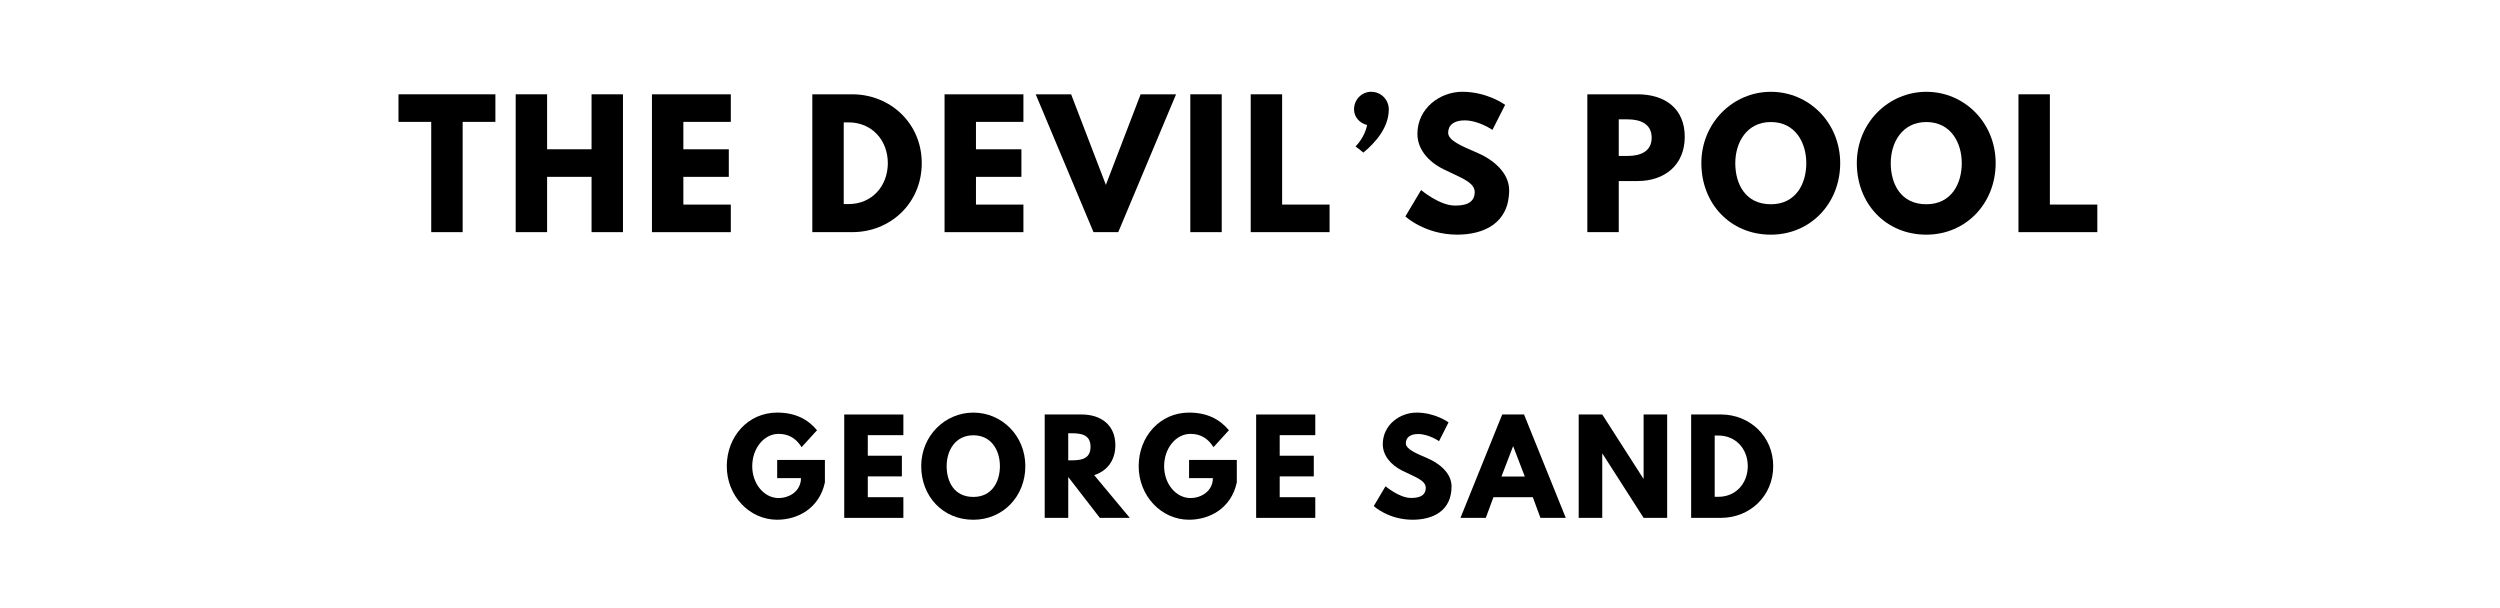
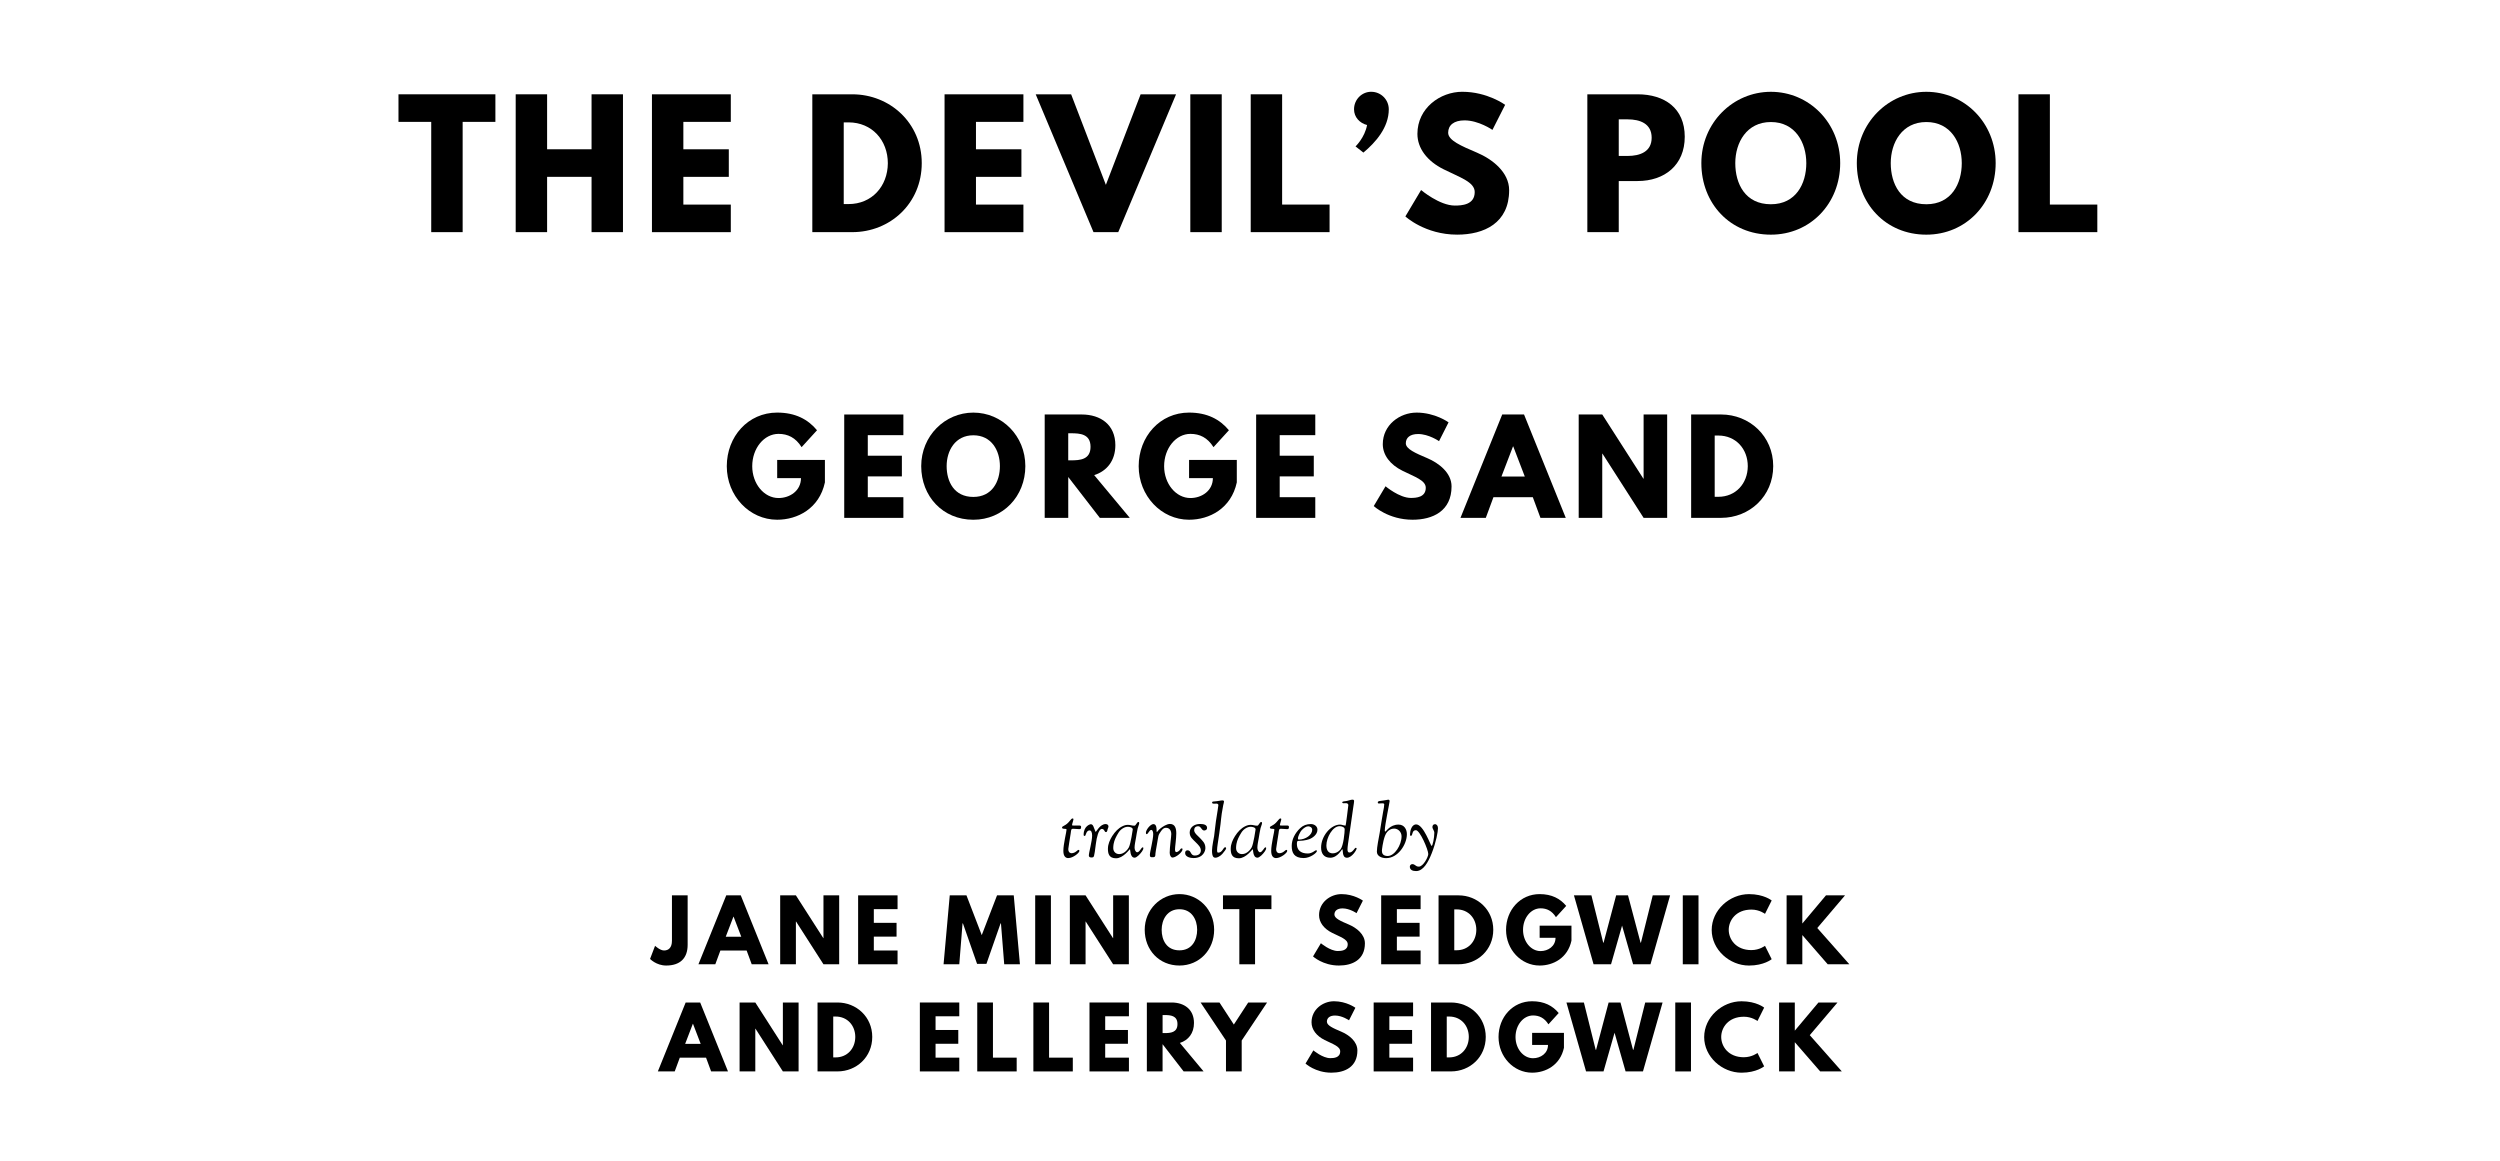
- <svg xmlns="http://www.w3.org/2000/svg" version="1.1" viewBox="0 0 1400 340">
+ <svg xmlns="http://www.w3.org/2000/svg" version="1.1" viewBox="0 0 1400 650">
  <g aria-label="THE DEVIL’S POOL">
    <path d="M223.15,68.25l0.00-15.44l54.27,0.00l0.00,15.44l-18.34,0.00l0.00,61.75l-17.59,0.00l0.00-61.75l-18.34,0.00z" />
    <path d="M306.38,99.03l0.00,30.97l-17.59,0.00l0.00-77.19l17.59,0.00l0.00,30.78l24.89,0.00l0.00-30.78l17.59,0.00l0.00,77.19l-17.59,0.00l0.00-30.97l-24.89,0.00z" />
    <path d="M409.25,52.81l0.00,15.44l-26.57,0.00l0.00,15.35l25.45,0.00l0.00,15.44l-25.45,0.00l0.00,15.53l26.57,0.00l0.00,15.44l-44.16,0.00l0.00-77.19l44.16,0.00z" />
    <path d="M454.90,52.81l22.36,0.00c21.15,0.00,38.92,16.09,38.92,38.55c0.00,22.55-17.68,38.64-38.92,38.64l-22.36,0.00l0.00-77.19z  M472.49,114.28l2.71,0.00c13.01,0.00,21.89-9.92,21.99-22.83c0.00-12.91-8.89-22.92-21.99-22.92l-2.71,0.00l0.00,45.75z" />
    <path d="M573.11,52.81l0.00,15.44l-26.57,0.00l0.00,15.35l25.45,0.00l0.00,15.44l-25.45,0.00l0.00,15.53l26.57,0.00l0.00,15.44l-44.16,0.00l0.00-77.19l44.16,0.00z" />
    <path d="M612.36,130.00l-32.37-77.19l19.84,0.00l19.46,50.71l19.46-50.71l19.84,0.00l-32.37,77.19l-13.85,0.00z" />
    <path d="M684.17,52.81l0.00,77.19l-17.59,0.00l0.00-77.19l17.59,0.00z" />
    <path d="M717.99,52.81l0.00,61.75l26.57,0.00l0.00,15.44l-44.16,0.00l0.00-77.19l17.59,0.00z" />
    <path d="M767.90,51.40c5.43,0.00,9.82,4.40,9.82,9.82c0.00,10.20-7.39,18.53-14.22,24.23l-4.40-3.46s5.15-4.87,6.46-11.98c-4.12-1.03-7.30-4.40-7.30-8.80c0.00-5.43,4.30-9.82,9.64-9.82z" />
    <path d="M818.93,51.40c14.04,0.00,23.95,7.30,23.95,7.30l-7.11,14.04s-7.67-5.33-15.63-5.33c-5.99,0.00-9.17,2.71-9.17,6.92c0.00,4.30,7.30,7.39,16.09,11.13c8.61,3.65,18.06,10.95,18.06,21.05c0.00,18.43-14.04,24.89-29.10,24.89c-18.06,0.00-29.01-10.20-29.01-10.20l8.80-14.78s10.29,8.70,18.90,8.70c3.84,0.00,11.13-0.37,11.13-7.58c0.00-5.61-8.23-8.14-17.40-12.73c-9.26-4.58-14.69-11.79-14.69-19.84c0.00-14.41,12.73-23.58,25.17-23.58z" />
    <path d="M888.91,52.81l28.16,0.00c15.06,0.00,26.39,7.77,26.39,23.77c0.00,15.91-11.32,24.80-26.39,24.80l-10.57,0.00l0.00,28.63l-17.59,0.00l0.00-77.19z  M906.50,87.33l4.96,0.00c6.92,0.00,13.47-2.34,13.47-10.20c0.00-7.95-6.55-10.29-13.47-10.29l-4.96,0.00l0.00,20.49z" />
    <path d="M952.76,91.36c0.00-22.55,17.68-39.95,38.92-39.95c21.43,0.00,38.83,17.40,38.83,39.95s-16.65,40.05-38.83,40.05c-22.83,0.00-38.92-17.50-38.92-40.05z  M971.76,91.36c0.00,11.51,5.52,23.02,19.93,23.02c14.04,0.00,19.84-11.51,19.84-23.02s-6.18-23.02-19.84-23.02c-13.57,0.00-19.93,11.51-19.93,23.02z" />
    <path d="M1039.82,91.36c0.00-22.55,17.68-39.95,38.92-39.95c21.43,0.00,38.83,17.40,38.83,39.95s-16.65,40.05-38.83,40.05c-22.83,0.00-38.92-17.50-38.92-40.05z  M1058.82,91.36c0.00,11.51,5.52,23.02,19.93,23.02c14.04,0.00,19.84-11.51,19.84-23.02s-6.18-23.02-19.84-23.02c-13.57,0.00-19.93,11.51-19.93,23.02z" />
    <path d="M1147.93,52.81l0.00,61.75l26.57,0.00l0.00,15.44l-44.16,0.00l0.00-77.19l17.59,0.00z" />
  </g>
  <g aria-label="GEORGE SAND">
    <path d="M461.95,257.58l0.00,12.56c-3.16,14.67-15.37,20.91-26.74,20.91c-15.58,0.00-28.21-13.40-28.21-29.96c0.00-16.63,11.93-30.04,28.21-30.04c10.18,0.00,17.26,3.79,22.32,9.89l-8.63,9.47c-3.37-5.40-7.79-7.44-12.91-7.44c-8.14,0.00-14.74,8.07-14.74,18.11c0.00,9.82,6.60,17.82,14.74,17.82c6.32,0.00,12.56-4.07,12.56-11.16l-13.33,0.00l0.00-10.18l26.74,0.00z" />
    <path d="M505.89,232.11l0.00,11.58l-19.93,0.00l0.00,11.51l19.09,0.00l0.00,11.58l-19.09,0.00l0.00,11.65l19.93,0.00l0.00,11.58l-33.12,0.00l0.00-57.89l33.12,0.00z" />
    <path d="M515.88,261.02c0.00-16.91,13.26-29.96,29.19-29.96c16.07,0.00,29.12,13.05,29.12,29.96s-12.49,30.04-29.12,30.04c-17.12,0.00-29.19-13.12-29.19-30.04z  M530.12,261.02c0.00,8.63,4.14,17.26,14.95,17.26c10.53,0.00,14.88-8.63,14.88-17.26s-4.63-17.26-14.88-17.26c-10.18,0.00-14.95,8.63-14.95,17.26z" />
    <path d="M585.02,232.11l20.70,0.00c10.74,0.00,18.88,5.82,18.88,17.19c0.00,8.70-4.77,14.53-11.86,16.77l19.93,23.93l-16.77,0.00l-17.68-22.88l0.00,22.88l-13.19,0.00l0.00-57.89z  M598.21,257.79l1.54,0.00c4.98,0.00,10.95-0.35,10.95-7.58s-5.96-7.58-10.95-7.58l-1.54,0.00l0.00,15.16z" />
    <path d="M692.61,257.58l0.00,12.56c-3.16,14.67-15.37,20.91-26.74,20.91c-15.58,0.00-28.21-13.40-28.21-29.96c0.00-16.63,11.93-30.04,28.21-30.04c10.18,0.00,17.26,3.79,22.32,9.89l-8.63,9.47c-3.37-5.40-7.79-7.44-12.91-7.44c-8.14,0.00-14.74,8.07-14.74,18.11c0.00,9.82,6.60,17.82,14.74,17.82c6.32,0.00,12.56-4.07,12.56-11.16l-13.33,0.00l0.00-10.18l26.74,0.00z" />
    <path d="M736.56,232.11l0.00,11.58l-19.93,0.00l0.00,11.51l19.09,0.00l0.00,11.58l-19.09,0.00l0.00,11.65l19.93,0.00l0.00,11.58l-33.12,0.00l0.00-57.89l33.12,0.00z" />
    <path d="M793.23,231.05c10.53,0.00,17.96,5.47,17.96,5.47l-5.33,10.53s-5.75-4.00-11.72-4.00c-4.49,0.00-6.88,2.04-6.88,5.19c0.00,3.23,5.47,5.54,12.07,8.35c6.46,2.74,13.54,8.21,13.54,15.79c0.00,13.82-10.53,18.67-21.82,18.67c-13.54,0.00-21.75-7.65-21.75-7.65l6.60-11.09s7.72,6.53,14.18,6.53c2.88,0.00,8.35-0.28,8.35-5.68c0.00-4.21-6.18-6.11-13.05-9.54c-6.95-3.44-11.02-8.84-11.02-14.88c0.00-10.81,9.54-17.68,18.88-17.68z" />
    <path d="M853.46,232.11l23.37,57.89l-14.18,0.00l-4.28-11.58l-22.04,0.00l-4.28,11.58l-14.18,0.00l23.37-57.89l12.21,0.00z  M853.88,266.84l-6.46-16.84l-0.14,0.00l-6.46,16.84l13.05,0.00z" />
    <path d="M897.26,254.07l0.00,35.93l-13.19,0.00l0.00-57.89l13.19,0.00l23.02,35.93l0.14,0.00l0.00-35.93l13.19,0.00l0.00,57.89l-13.19,0.00l-23.02-35.93l-0.14,0.00z" />
    <path d="M947.04,232.11l16.77,0.00c15.86,0.00,29.19,12.07,29.19,28.91c0.00,16.91-13.26,28.98-29.19,28.98l-16.77,0.00l0.00-57.89z  M960.23,278.21l2.04,0.00c9.75,0.00,16.42-7.44,16.49-17.12c0.00-9.68-6.67-17.19-16.49-17.19l-2.04,0.00l0.00,34.32z" />
  </g>
+   <g aria-label="translated by">
+     <path d="M594.73,463.42c0.00-0.85,1.62-0.81,3.49-2.76c1.70-1.79,1.79-2.34,2.47-2.34c0.21,0.00,0.43,0.13,0.43,0.51c0.00,0.55-0.77,2.55-0.77,3.19c0.00,0.26,0.09,0.30,1.49,0.30c1.66,0.00,2.00-0.04,2.47-0.04c0.89,0.00,1.11,0.30,1.11,0.81c0.00,0.98-0.26,1.23-1.02,1.23c-0.68,0.00-2.51-0.21-3.44-0.21c-1.23,0.00-1.11,0.77-1.36,2.51c-0.38,2.64-1.36,8.16-1.36,8.84c0.00,2.25,1.57,2.34,1.74,2.34c2.34,0.00,3.32-1.87,4.00-1.87c0.13,0.00,0.47,0.00,0.47,0.60c0.00,1.11-3.61,4.00-6.25,4.00c-1.15,0.00-2.72-0.68-2.72-4.00c0.00-3.91,1.79-10.80,1.79-11.94c0.00-0.89-2.51,0.04-2.51-1.15z" />
+     <path d="M606.84,467.42c0.00-4.85,3.61-5.87,4.00-5.87c0.89,0.00,1.32,0.81,1.57,1.49c1.06,2.76,1.11,2.81,1.19,2.81c0.30,0.00,2.42-4.38,5.57-4.38c1.11,0.00,1.57,0.72,1.57,1.32c0.00,0.55-0.34,1.11-0.47,1.57c-0.09,0.30-0.17,1.62-0.94,1.62c-0.94,0.00-0.77-1.79-2.30-1.79c-1.91,0.00-2.98,5.57-3.19,7.35l-0.21,1.40c-0.94,7.23-0.85,7.23-2.38,7.23l-0.21,0.00c-0.43,0.00-1.28-0.09-1.28-1.11c0.00-1.70,1.83-7.95,1.83-11.14c0.00-2.13-0.68-2.89-1.45-2.89c-1.74,0.00-2.08,2.55-2.34,2.85c-0.13,0.13-0.26,0.26-0.47,0.26c-0.17,0.00-0.51-0.13-0.51-0.72z" />
+     <path d="M620.45,475.15c0.00-2.38,1.06-4.80,2.38-6.93c1.53-2.42,3.49-4.46,5.74-5.53c1.15-0.55,2.00-0.77,3.10-0.77c1.32,0.00,2.21,0.47,3.61,0.47c0.85,0.00,1.36-2.08,2.21-2.08c0.26,0.00,0.47,0.17,0.47,0.64c0.00,0.68-0.55,1.70-0.85,2.93c-0.38,1.57-0.64,3.53-0.98,5.44c-0.34,1.87-0.77,3.83-0.77,5.44c0.00,1.11,0.64,2.51,1.45,2.51c1.40,0.00,2.30-2.76,3.10-2.76c0.34,0.00,0.38,0.30,0.38,0.47c0.00,0.43-0.21,1.06-0.77,1.83c-1.06,1.53-2.98,3.49-4.12,3.49c-2.72,0.00-2.34-4.76-2.64-4.76c-0.21,0.00-3.74,5.10-7.78,5.10s-4.55-2.72-4.55-5.48z  M623.42,474.90c0.00,2.13,1.53,3.40,3.32,3.40c3.06,0.00,5.06-3.06,5.44-3.83c1.02-2.04,2.17-9.86,2.17-9.99c0.00-1.19-1.91-1.49-2.81-1.49c-1.74,0.00-4.00,1.28-5.27,3.44c-1.23,2.04-2.25,3.95-2.64,6.16c-0.13,0.77-0.21,1.53-0.21,2.30z" />
+     <path d="M641.70,466.35c0.00-1.66,2.55-4.85,4.17-4.85c2.47,0.00,1.57,4.46,1.96,4.46c0.26,0.00,0.55-0.94,2.13-2.13c1.15-0.89,3.40-2.42,5.19-2.42c2.98,0.00,3.57,2.64,3.57,5.31c0.00,2.98-0.72,7.48-0.72,8.93c0.00,1.19,0.34,1.53,0.81,1.53c0.72,0.00,1.70-0.94,1.70-0.94c0.51-0.64,0.68-1.15,1.32-1.15c0.30,0.00,0.38,0.26,0.38,0.51c0.00,1.66-3.74,4.63-5.61,4.63c-0.85,0.00-1.57-1.19-1.57-2.68c0.00-3.23,0.89-8.93,0.89-10.50c0.00-0.68-0.21-3.49-2.98-3.49c-0.98,0.00-1.79,0.47-2.76,1.87c-1.83,2.59-1.32,2.21-2.34,7.69c-1.06,5.74-0.77,5.23-0.85,5.82c-0.13,0.94-0.47,1.11-1.57,1.11c-1.15,0.00-1.49-0.09-1.49-1.32c0.00-1.79,1.87-8.37,1.87-11.65c0.00-1.49-0.55-2.34-0.98-2.34c-1.32,0.00-1.79,2.38-2.72,2.38c-0.30,0.00-0.38-0.34-0.38-0.81z" />
+     <path d="M663.68,477.70c0.00-1.32,0.85-1.53,1.36-1.53c2.17,0.00,1.45,2.93,4.04,2.93c3.10,0.00,3.40-2.21,3.40-2.72c0.00-2.00-1.40-3.23-2.93-4.76c-1.70-1.74-3.32-2.85-3.32-5.40c0.00-2.85,2.47-4.80,5.78-4.80c2.30,0.00,3.95,0.55,3.95,2.21c0.00,1.32-1.40,1.45-1.62,1.45c-1.53,0.00-1.70-2.38-3.36-2.38c-1.62,0.00-2.25,0.98-2.25,2.25c0.00,1.62,2.34,3.36,3.36,4.46c1.32,1.49,2.93,2.68,2.93,5.53c0.00,1.53-1.19,5.57-6.63,5.57c-1.66,0.00-4.72-0.55-4.72-2.81z" />
+     <path d="M678.72,476.34c0.00-2.42,1.11-7.44,1.19-8.12c0.38-2.68,0.60-5.70,1.02-8.42c0.72-4.59,1.36-8.42,1.36-8.93s-0.43-0.85-1.06-0.85s-0.72,0.04-1.23,0.04c-0.85,0.00-1.23-0.13-1.23-0.60c0.00-0.21,0.09-0.55,0.64-0.60c3.10-0.21,4.04-0.64,5.14-0.64c0.68,0.00,0.89,0.26,0.89,0.68c0.00,0.60-0.30,1.15-0.43,1.96c-1.57,8.25-0.85,6.67-2.21,15.81c-0.72,5.02-1.23,7.69-1.23,9.14s0.13,1.66,0.68,1.66c2.34,0.00,2.76-3.02,3.87-3.02c0.30,0.00,0.51,0.26,0.51,0.68s-1.11,1.87-2.13,3.06c-1.11,1.28-2.89,2.13-3.70,2.13c-0.85,0.00-2.08,0.00-2.08-4.00z" />
+     <path d="M689.22,475.15c0.00-2.38,1.06-4.80,2.38-6.93c1.53-2.42,3.49-4.46,5.74-5.53c1.15-0.55,2.00-0.77,3.10-0.77c1.32,0.00,2.21,0.47,3.61,0.47c0.85,0.00,1.36-2.08,2.21-2.08c0.26,0.00,0.47,0.17,0.47,0.64c0.00,0.68-0.55,1.70-0.85,2.93c-0.38,1.57-0.64,3.53-0.98,5.44c-0.34,1.87-0.77,3.83-0.77,5.44c0.00,1.11,0.64,2.51,1.45,2.51c1.40,0.00,2.30-2.76,3.10-2.76c0.34,0.00,0.38,0.30,0.38,0.47c0.00,0.43-0.21,1.06-0.77,1.83c-1.06,1.53-2.98,3.49-4.12,3.49c-2.72,0.00-2.34-4.76-2.64-4.76c-0.21,0.00-3.74,5.10-7.78,5.10s-4.55-2.72-4.55-5.48z  M692.20,474.90c0.00,2.13,1.53,3.40,3.32,3.40c3.06,0.00,5.06-3.06,5.44-3.83c1.02-2.04,2.17-9.86,2.17-9.99c0.00-1.19-1.91-1.49-2.81-1.49c-1.74,0.00-4.00,1.28-5.27,3.44c-1.23,2.04-2.25,3.95-2.64,6.16c-0.13,0.77-0.21,1.53-0.21,2.30z" />
+     <path d="M711.12,463.42c0.00-0.85,1.62-0.81,3.49-2.76c1.70-1.79,1.79-2.34,2.47-2.34c0.21,0.00,0.43,0.13,0.43,0.51c0.00,0.55-0.77,2.55-0.77,3.19c0.00,0.26,0.09,0.30,1.49,0.30c1.66,0.00,2.00-0.04,2.47-0.04c0.89,0.00,1.11,0.30,1.11,0.81c0.00,0.98-0.26,1.23-1.02,1.23c-0.68,0.00-2.51-0.21-3.44-0.21c-1.23,0.00-1.11,0.77-1.36,2.51c-0.38,2.64-1.36,8.16-1.36,8.84c0.00,2.25,1.57,2.34,1.74,2.34c2.34,0.00,3.32-1.87,4.00-1.87c0.13,0.00,0.47,0.00,0.47,0.60c0.00,1.11-3.61,4.00-6.25,4.00c-1.15,0.00-2.72-0.68-2.72-4.00c0.00-3.91,1.79-10.80,1.79-11.94c0.00-0.89-2.51,0.04-2.51-1.15z" />
+     <path d="M723.36,473.75c0.00-3.66,1.87-7.31,4.80-10.03c1.57-1.49,3.53-2.25,5.91-2.25c2.00,0.00,3.70,1.28,3.70,3.15c0.00,3.06-3.32,4.80-4.12,5.14c-0.38,0.17-2.68,1.11-6.67,1.15c-0.60,0.00-0.72,0.64-0.72,1.74c0.00,3.19,1.91,5.31,6.12,5.31c2.42,0.00,4.12-1.83,4.59-1.83c0.34,0.00,0.51,0.17,0.51,0.43c0.00,0.98-3.70,3.95-7.40,3.95c-5.40,0.00-6.72-2.98-6.72-6.76z  M726.84,469.33c0.00,0.30,0.09,0.85,0.38,0.85c4.12,0.00,7.61-2.76,7.61-5.44c0.00-1.62-1.53-2.00-2.25-2.00c-1.06,0.00-2.38,0.85-3.49,2.00c-1.28,1.32-2.25,4.04-2.25,4.59z" />
+     <path d="M739.81,474.69c0.00-6.59,5.53-12.92,10.58-12.92c1.11,0.00,1.96,0.55,3.15,0.55c0.13,0.00,1.53-11.18,1.53-11.48c0.00-0.64-0.60-1.06-1.23-1.06c-0.47,0.00-1.45,0.04-1.49,0.04c-0.43,0.00-0.68-0.17-0.68-0.47c0.00-0.72,1.49-0.55,2.68-0.85c2.38-0.60,2.13-0.68,3.27-0.68c0.38,0.00,0.68,0.34,0.68,0.72c0.00,1.11-0.43,2.47-2.81,19.85c-0.47,3.23-0.89,5.91-0.89,7.18c0.00,0.94,0.13,1.83,1.11,1.83c1.87,0.00,2.85-2.64,3.53-2.64c0.34,0.00,0.47,0.21,0.47,0.38c0.00,0.89-2.68,5.19-5.44,5.19c-2.98,0.00-2.00-4.76-2.59-4.76c-0.38,0.00-2.55,4.76-6.76,4.76c-3.61,0.00-5.10-2.47-5.10-5.65z  M742.78,473.50c0.00,2.47,1.02,4.38,3.61,4.38c1.53,0.00,3.19-0.81,4.29-2.21c1.70-2.13,2.34-9.61,2.34-11.31c0.00-1.15-1.70-1.70-2.85-1.70c-3.91,0.00-7.40,6.38-7.40,10.84z" />
+     <path d="M771.05,476.98c0.00-2.72,0.98-7.14,1.57-10.58c0.77-4.42,1.28-8.54,1.91-11.69c0.38-1.83,0.64-3.32,0.64-4.34c0.00-0.21-0.21-0.51-1.06-0.51c-0.64,0.00-1.11,0.09-1.74,0.09c-0.47,0.00-0.81,0.00-0.81-0.60c0.00-0.85,1.19-0.81,3.15-1.06c1.66-0.21,2.42-0.47,2.68-0.47c0.47,0.00,0.81,0.30,0.81,0.77c0.00,0.77-2.72,13.43-2.72,16.49c0.00,0.30,0.13,0.64,0.21,0.64c0.60,0.00,2.59-3.95,7.48-3.95c3.19,0.00,4.68,2.64,4.68,5.40c0.00,5.78-5.02,13.39-11.60,13.39c-2.51,0.00-5.19-1.11-5.19-3.57z  M773.86,476.47c0.00,1.45,0.64,2.89,3.27,2.89c3.83,0.00,7.74-6.12,7.74-11.01c0.00-2.38-1.83-4.34-4.17-4.34c-1.02,0.00-3.78,0.43-5.14,4.12c-1.23,3.36-1.70,7.91-1.70,8.33z" />
+     <path d="M789.50,485.31c0.00-0.72,0.64-1.40,1.36-1.40c1.70,0.00,1.74,1.40,3.70,1.40c2.47,0.00,5.27-5.44,5.27-7.06c0.00-2.38-4.68-13.35-6.93-13.35c-2.47,0.00-1.57,3.19-2.85,3.19c-0.26,0.00-0.43-0.21-0.43-0.94c0.00-1.79,0.85-5.48,3.44-5.48c4.12,0.00,8.16,12.07,8.63,12.07c0.60,0.00,1.53-4.55,1.53-7.40c0.00-1.23-1.06-2.08-1.06-3.23c0.00-0.77,0.43-1.57,1.45-1.57c0.94,0.00,1.66,0.94,1.66,2.25c0.00,1.91-1.02,7.78-3.53,14.11c-2.00,5.06-4.72,9.90-8.71,9.90c-1.83,0.00-3.53-0.55-3.53-2.51z" />
+   </g>
+   <g aria-label="JANE MINOT SEDGWICK">
+     <path d="M385.08,501.40l0.00,27.70c0.00,7.58-4.30,11.60-12.02,11.60c-5.52,0.00-9.03-3.70-9.03-3.70l2.81-7.35s2.76,2.62,5.01,2.62c2.53,0.00,4.44-1.54,4.44-5.43l0.00-25.45l8.80,0.00z" />
+     <path d="M414.83,501.40l15.58,38.60l-9.45,0.00l-2.85-7.72l-14.69,0.00l-2.85,7.72l-9.45,0.00l15.58-38.60l8.14,0.00z  M415.11,524.56l-4.30-11.23l-0.09,0.00l-4.30,11.23l8.70,0.00z" />
+     <path d="M445.70,516.05l0.00,23.95l-8.80,0.00l0.00-38.60l8.80,0.00l15.35,23.95l0.09,0.00l0.00-23.95l8.80,0.00l0.00,38.60l-8.80,0.00l-15.35-23.95l-0.09,0.00z" />
+     <path d="M502.63,501.40l0.00,7.72l-13.29,0.00l0.00,7.67l12.73,0.00l0.00,7.72l-12.73,0.00l0.00,7.77l13.29,0.00l0.00,7.72l-22.08,0.00l0.00-38.60l22.08,0.00z" />
+     <path d="M562.36,540.00l-1.82-22.88l-0.23,0.00l-7.91,22.64l-5.24,0.00l-7.91-22.64l-0.23,0.00l-1.82,22.88l-8.80,0.00l3.46-38.60l9.36,0.00l8.56,22.27l8.56-22.27l9.36,0.00l3.46,38.60l-8.80,0.00z" />
+     <path d="M588.51,501.40l0.00,38.60l-8.80,0.00l0.00-38.60l8.80,0.00z" />
+     <path d="M607.92,516.05l0.00,23.95l-8.80,0.00l0.00-38.60l8.80,0.00l15.35,23.95l0.09,0.00l0.00-23.95l8.80,0.00l0.00,38.60l-8.80,0.00l-15.35-23.95l-0.09,0.00z" />
+     <path d="M641.04,520.68c0.00-11.27,8.84-19.98,19.46-19.98c10.71,0.00,19.42,8.70,19.42,19.98s-8.33,20.02-19.42,20.02c-11.42,0.00-19.46-8.75-19.46-20.02z  M650.53,520.68c0.00,5.75,2.76,11.51,9.96,11.51c7.02,0.00,9.92-5.75,9.92-11.51s-3.09-11.51-9.92-11.51c-6.78,0.00-9.96,5.75-9.96,11.51z" />
+     <path d="M684.87,509.12l0.00-7.72l27.13,0.00l0.00,7.72l-9.17,0.00l0.00,30.88l-8.80,0.00l0.00-30.88l-9.17,0.00z" />
+     <path d="M751.24,500.70c7.02,0.00,11.98,3.65,11.98,3.65l-3.56,7.02s-3.84-2.67-7.81-2.67c-2.99,0.00-4.58,1.36-4.58,3.46c0.00,2.15,3.65,3.70,8.05,5.57c4.30,1.82,9.03,5.47,9.03,10.53c0.00,9.22-7.02,12.44-14.55,12.44c-9.03,0.00-14.50-5.10-14.50-5.10l4.40-7.39s5.15,4.35,9.45,4.35c1.92,0.00,5.57-0.19,5.57-3.79c0.00-2.81-4.12-4.07-8.70-6.36c-4.63-2.29-7.35-5.89-7.35-9.92c0.00-7.20,6.36-11.79,12.58-11.79z" />
+     <path d="M795.54,501.40l0.00,7.72l-13.29,0.00l0.00,7.67l12.73,0.00l0.00,7.72l-12.73,0.00l0.00,7.77l13.29,0.00l0.00,7.72l-22.08,0.00l0.00-38.60l22.08,0.00z" />
+     <path d="M805.59,501.40l11.18,0.00c10.57,0.00,19.46,8.05,19.46,19.27c0.00,11.27-8.84,19.32-19.46,19.32l-11.18,0.00l0.00-38.60z  M814.39,532.14l1.36,0.00c6.50,0.00,10.95-4.96,10.99-11.42c0.00-6.46-4.44-11.46-10.99-11.46l-1.36,0.00l0.00,22.88z" />
+     <path d="M880.02,518.39l0.00,8.37c-2.11,9.78-10.25,13.94-17.82,13.94c-10.39,0.00-18.81-8.94-18.81-19.98c0.00-11.09,7.95-20.02,18.81-20.02c6.78,0.00,11.51,2.53,14.88,6.60l-5.75,6.32c-2.25-3.60-5.19-4.96-8.61-4.96c-5.43,0.00-9.82,5.38-9.82,12.07c0.00,6.55,4.40,11.88,9.82,11.88c4.21,0.00,8.37-2.71,8.37-7.44l-8.89,0.00l0.00-6.78l17.82,0.00z" />
+     <path d="M914.54,540.00l-6.18-21.66l-6.18,21.66l-9.78,0.00l-10.99-38.60l9.78,0.00l6.60,26.48l0.23,0.00l7.02-26.48l6.64,0.00l7.02,26.48l0.23,0.00l6.60-26.48l9.73,0.00l-10.99,38.60l-9.73,0.00z" />
+     <path d="M951.16,501.40l0.00,38.60l-8.80,0.00l0.00-38.60l8.80,0.00z" />
+     <path d="M980.82,532.05c4.49,0.00,7.58-2.39,7.58-2.39l3.74,7.49s-4.30,3.56-12.68,3.56c-10.90,0.00-20.91-8.89-20.91-19.93c0.00-11.09,9.96-20.07,20.91-20.07c8.37,0.00,12.68,3.56,12.68,3.56l-3.74,7.49s-3.09-2.39-7.58-2.39c-8.84,0.00-12.73,6.18-12.73,11.32c0.00,5.19,3.88,11.37,12.73,11.37z" />
+     <path d="M1035.64,540.00l-12.12,0.00l-14.22-16.37l0.00,16.37l-8.80,0.00l0.00-38.60l8.80,0.00l0.00,15.77l13.24-15.77l10.67,0.00l-15.53,18.29z" />
+   </g>
+   <g aria-label="AND ELLERY SEDGWICK">
+     <path d="M392.10,561.40l15.58,38.60l-9.45,0.00l-2.85-7.72l-14.69,0.00l-2.85,7.72l-9.45,0.00l15.58-38.60l8.14,0.00z  M392.38,584.56l-4.30-11.23l-0.09,0.00l-4.30,11.23l8.70,0.00z" />
+     <path d="M422.97,576.05l0.00,23.95l-8.80,0.00l0.00-38.60l8.80,0.00l15.35,23.95l0.09,0.00l0.00-23.95l8.80,0.00l0.00,38.60l-8.80,0.00l-15.35-23.95l-0.09,0.00z" />
+     <path d="M457.82,561.40l11.18,0.00c10.57,0.00,19.46,8.05,19.46,19.27c0.00,11.27-8.84,19.32-19.46,19.32l-11.18,0.00l0.00-38.60z  M466.61,592.14l1.36,0.00c6.50,0.00,10.95-4.96,10.99-11.42c0.00-6.46-4.44-11.46-10.99-11.46l-1.36,0.00l0.00,22.88z" />
+     <path d="M537.20,561.40l0.00,7.72l-13.29,0.00l0.00,7.67l12.73,0.00l0.00,7.72l-12.73,0.00l0.00,7.77l13.29,0.00l0.00,7.72l-22.08,0.00l0.00-38.60l22.08,0.00z" />
+     <path d="M556.05,561.40l0.00,30.88l13.29,0.00l0.00,7.72l-22.08,0.00l0.00-38.60l8.80,0.00z" />
+     <path d="M587.48,561.40l0.00,30.88l13.29,0.00l0.00,7.72l-22.08,0.00l0.00-38.60l8.80,0.00z" />
+     <path d="M632.20,561.40l0.00,7.72l-13.29,0.00l0.00,7.67l12.73,0.00l0.00,7.72l-12.73,0.00l0.00,7.77l13.29,0.00l0.00,7.72l-22.08,0.00l0.00-38.60l22.08,0.00z" />
+     <path d="M642.25,561.40l13.80,0.00c7.16,0.00,12.58,3.88,12.58,11.46c0.00,5.80-3.18,9.68-7.91,11.18l13.29,15.95l-11.18,0.00l-11.79-15.25l0.00,15.25l-8.80,0.00l0.00-38.60z  M651.05,578.53l1.03,0.00c3.32,0.00,7.30-0.23,7.30-5.05s-3.98-5.05-7.30-5.05l-1.03,0.00l0.00,10.11z" />
+     <path d="M672.33,561.40l10.57,0.00l8.05,12.35l8.05-12.35l10.57,0.00l-14.22,21.29l0.00,17.31l-8.80,0.00l0.00-17.31z" />
+     <path d="M747.03,560.70c7.02,0.00,11.98,3.65,11.98,3.65l-3.56,7.02s-3.84-2.67-7.81-2.67c-2.99,0.00-4.58,1.36-4.58,3.46c0.00,2.15,3.65,3.70,8.05,5.57c4.30,1.82,9.03,5.47,9.03,10.53c0.00,9.22-7.02,12.44-14.55,12.44c-9.03,0.00-14.50-5.10-14.50-5.10l4.40-7.39s5.15,4.35,9.45,4.35c1.92,0.00,5.57-0.19,5.57-3.79c0.00-2.81-4.12-4.07-8.70-6.36c-4.63-2.29-7.35-5.89-7.35-9.92c0.00-7.20,6.36-11.79,12.58-11.79z" />
+     <path d="M791.33,561.40l0.00,7.72l-13.29,0.00l0.00,7.67l12.73,0.00l0.00,7.72l-12.73,0.00l0.00,7.77l13.29,0.00l0.00,7.72l-22.08,0.00l0.00-38.60l22.08,0.00z" />
+     <path d="M801.38,561.40l11.18,0.00c10.57,0.00,19.46,8.05,19.46,19.27c0.00,11.27-8.84,19.32-19.46,19.32l-11.18,0.00l0.00-38.60z  M810.18,592.14l1.36,0.00c6.50,0.00,10.95-4.96,10.99-11.42c0.00-6.46-4.44-11.46-10.99-11.46l-1.36,0.00l0.00,22.88z" />
+     <path d="M875.81,578.39l0.00,8.37c-2.11,9.78-10.25,13.94-17.82,13.94c-10.39,0.00-18.81-8.94-18.81-19.98c0.00-11.09,7.95-20.02,18.81-20.02c6.78,0.00,11.51,2.53,14.88,6.60l-5.75,6.32c-2.25-3.60-5.19-4.96-8.61-4.96c-5.43,0.00-9.82,5.38-9.82,12.07c0.00,6.55,4.40,11.88,9.82,11.88c4.21,0.00,8.37-2.71,8.37-7.44l-8.89,0.00l0.00-6.78l17.82,0.00z" />
+     <path d="M910.33,600.00l-6.18-21.66l-6.18,21.66l-9.78,0.00l-10.99-38.60l9.78,0.00l6.60,26.48l0.23,0.00l7.02-26.48l6.64,0.00l7.02,26.48l0.23,0.00l6.60-26.48l9.73,0.00l-10.99,38.60l-9.73,0.00z" />
+     <path d="M946.95,561.40l0.00,38.60l-8.80,0.00l0.00-38.60l8.80,0.00z" />
+     <path d="M976.61,592.05c4.49,0.00,7.58-2.39,7.58-2.39l3.74,7.49s-4.30,3.56-12.68,3.56c-10.90,0.00-20.91-8.89-20.91-19.93c0.00-11.09,9.96-20.07,20.91-20.07c8.37,0.00,12.68,3.56,12.68,3.56l-3.74,7.49s-3.09-2.39-7.58-2.39c-8.84,0.00-12.73,6.18-12.73,11.32c0.00,5.19,3.88,11.37,12.73,11.37z" />
+     <path d="M1031.43,600.00l-12.12,0.00l-14.22-16.37l0.00,16.37l-8.80,0.00l0.00-38.60l8.80,0.00l0.00,15.77l13.24-15.77l10.67,0.00l-15.53,18.29z" />
+   </g>
</svg>
